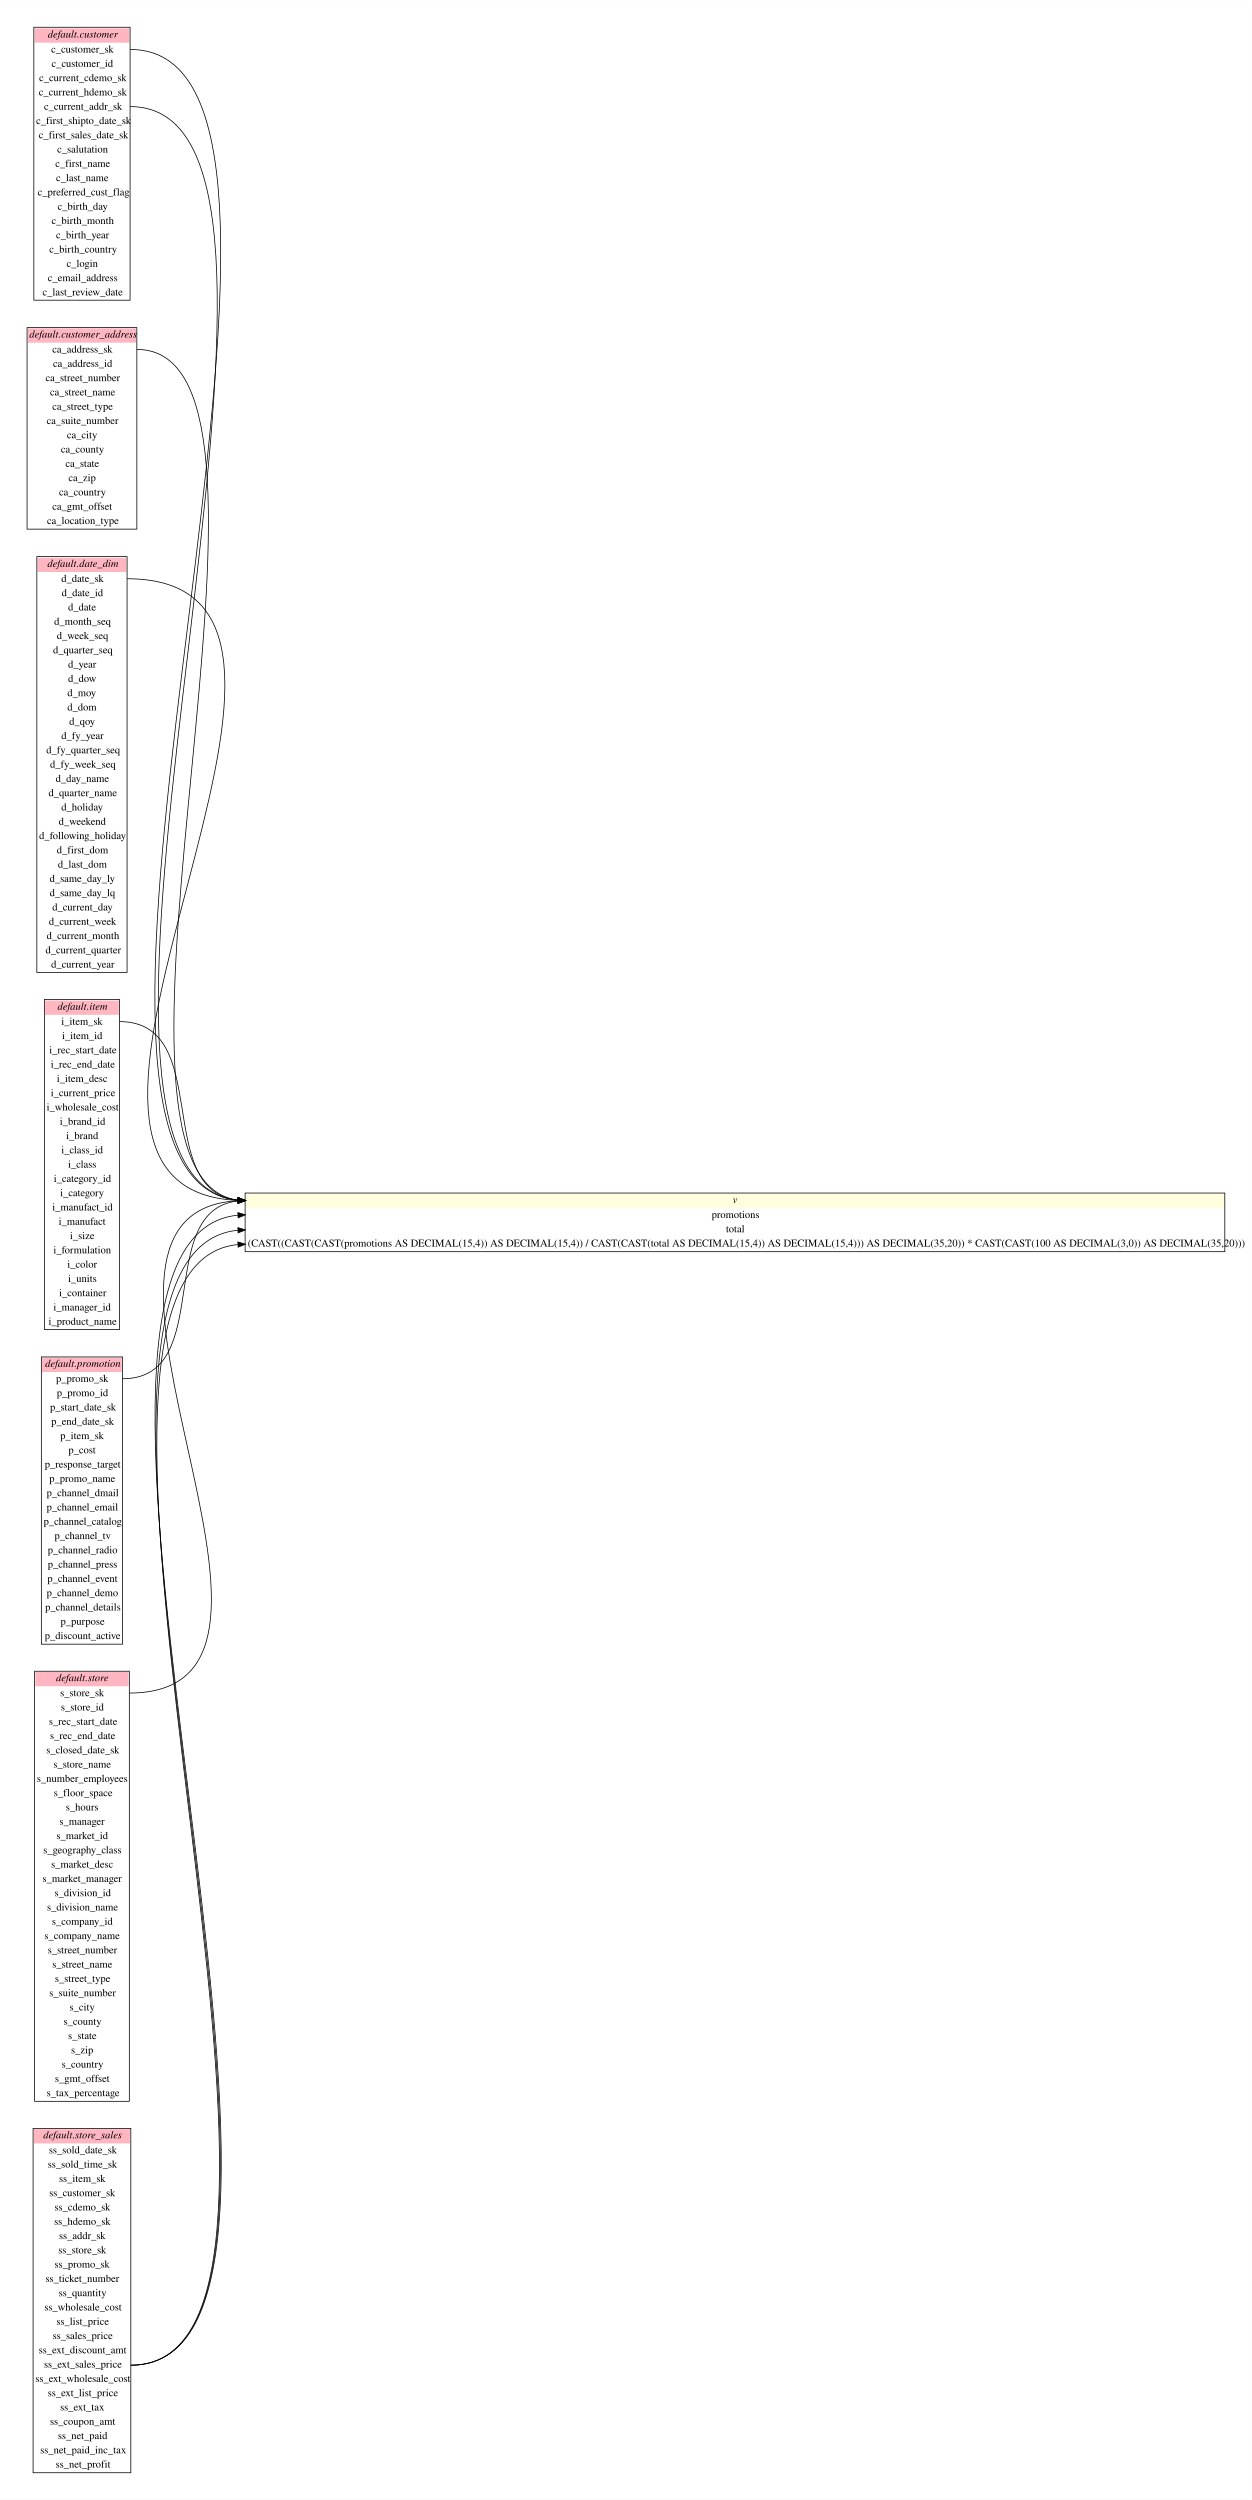
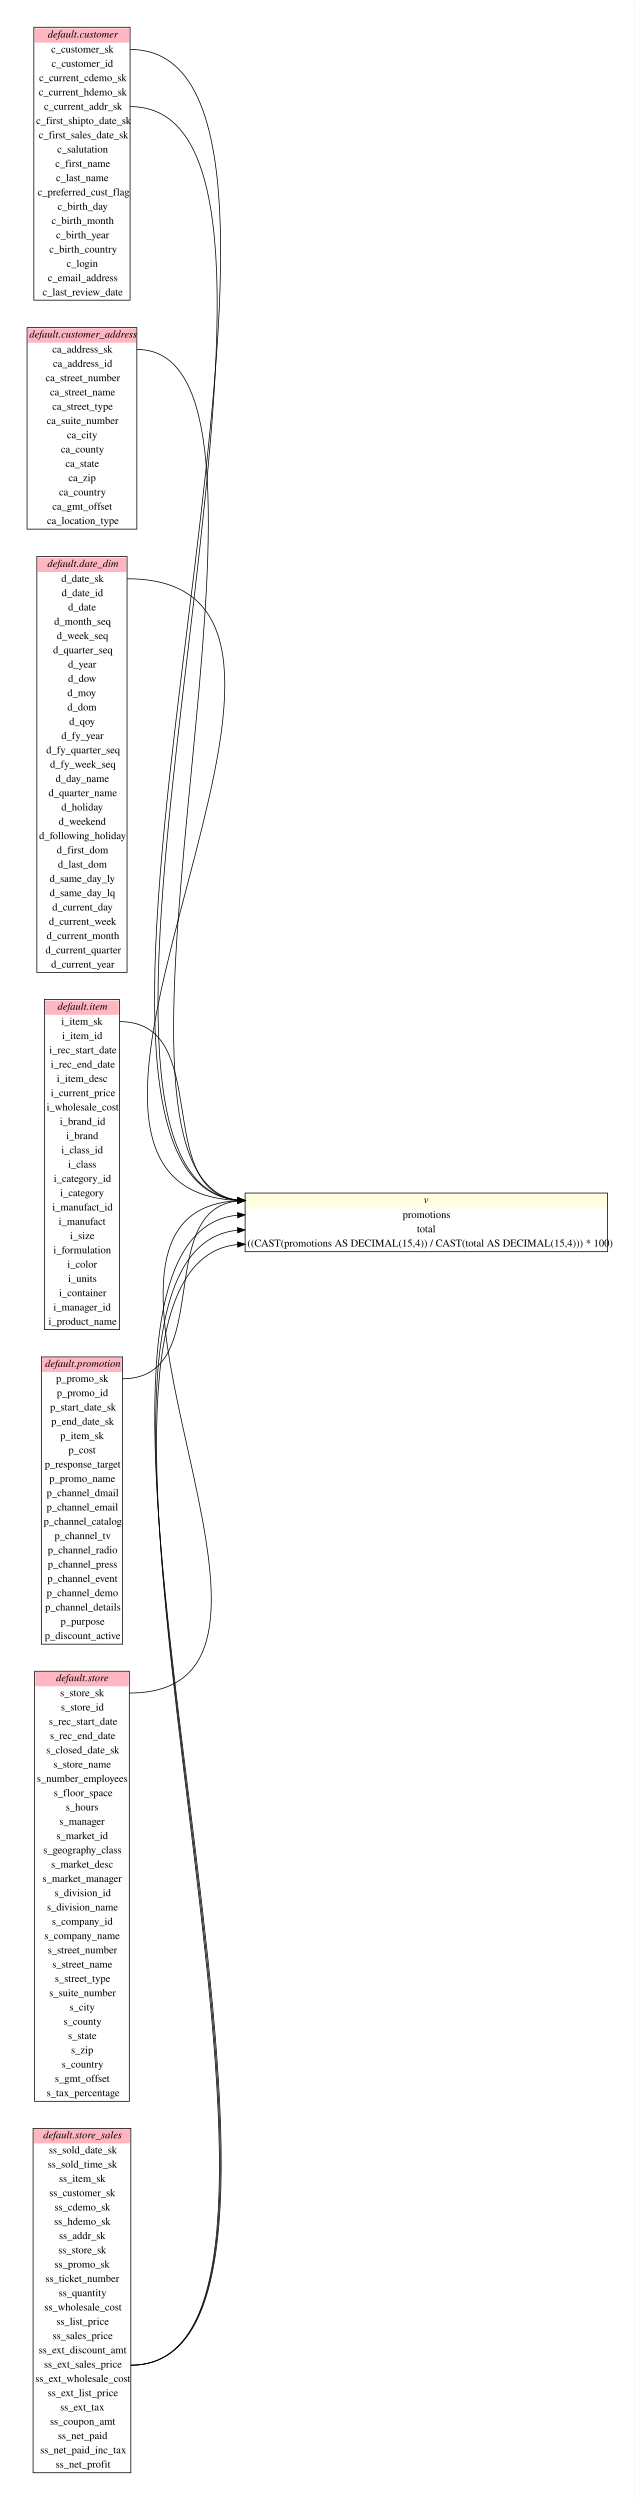
- <svg xmlns="http://www.w3.org/2000/svg" width="1665pt" height="3325pt" viewBox="0.00 0.00 1665.00 3324.50">
+ <svg xmlns="http://www.w3.org/2000/svg" width="844pt" height="3325pt" viewBox="0.00 0.00 844.00 3324.50">
  <g id="graph0" class="graph" transform="scale(1 1) rotate(0) translate(36 3288.5)">
-     <polygon fill="white" stroke="transparent" points="-36,36 -36,-3288.5 1629,-3288.5 1629,36 -36,36" />
+     <polygon fill="white" stroke="transparent" points="-36,36 -36,-3288.5 808,-3288.5 808,36 -36,36" />
    <g id="node1" class="node">
      <polygon fill="lightpink" stroke="transparent" points="10,-3232 10,-3251 136,-3251 136,-3232 10,-3232" />
      <text text-anchor="start" x="27.5" y="-3238.8" font-family="Times,serif" font-style="italic" font-size="14.00">default.customer</text>
      <text text-anchor="start" x="32" y="-3218.8" font-family="Times,serif" font-size="14.00">c_customer_sk</text>
      <text text-anchor="start" x="32.5" y="-3199.8" font-family="Times,serif" font-size="14.00">c_customer_id</text>
      <text text-anchor="start" x="16" y="-3180.8" font-family="Times,serif" font-size="14.00">c_current_cdemo_sk</text>
      <text text-anchor="start" x="15.5" y="-3161.8" font-family="Times,serif" font-size="14.00">c_current_hdemo_sk</text>
      <text text-anchor="start" x="22.5" y="-3142.8" font-family="Times,serif" font-size="14.00">c_current_addr_sk</text>
      <text text-anchor="start" x="12" y="-3123.8" font-family="Times,serif" font-size="14.00">c_first_shipto_date_sk</text>
      <text text-anchor="start" x="15.5" y="-3104.8" font-family="Times,serif" font-size="14.00">c_first_sales_date_sk</text>
      <text text-anchor="start" x="40" y="-3085.8" font-family="Times,serif" font-size="14.00">c_salutation</text>
      <text text-anchor="start" x="37.5" y="-3066.8" font-family="Times,serif" font-size="14.00">c_first_name</text>
      <text text-anchor="start" x="38.5" y="-3047.8" font-family="Times,serif" font-size="14.00">c_last_name</text>
      <text text-anchor="start" x="14" y="-3028.8" font-family="Times,serif" font-size="14.00">c_preferred_cust_flag</text>
      <text text-anchor="start" x="40.5" y="-3009.8" font-family="Times,serif" font-size="14.00">c_birth_day</text>
      <text text-anchor="start" x="32.5" y="-2990.8" font-family="Times,serif" font-size="14.00">c_birth_month</text>
      <text text-anchor="start" x="38.5" y="-2971.8" font-family="Times,serif" font-size="14.00">c_birth_year</text>
      <text text-anchor="start" x="29.5" y="-2952.8" font-family="Times,serif" font-size="14.00">c_birth_country</text>
      <text text-anchor="start" x="52.5" y="-2933.8" font-family="Times,serif" font-size="14.00">c_login</text>
      <text text-anchor="start" x="27.5" y="-2914.8" font-family="Times,serif" font-size="14.00">c_email_address</text>
      <text text-anchor="start" x="20.5" y="-2895.8" font-family="Times,serif" font-size="14.00">c_last_review_date</text>
      <polygon fill="none" stroke="black" points="9,-2889.5 9,-3252.5 137,-3252.5 137,-2889.5 9,-2889.5" />
    </g>
    <g id="node8" class="node">
-       <polygon fill="lightyellow" stroke="transparent" points="291.5,-1682 291.5,-1701 1592.5,-1701 1592.5,-1682 291.5,-1682" />
-       <text text-anchor="start" x="938.5" y="-1688.8" font-family="Times,serif" font-style="italic" font-size="14.00">v</text>
-       <text text-anchor="start" x="910.5" y="-1668.8" font-family="Times,serif" font-size="14.00">promotions</text>
-       <text text-anchor="start" x="929.5" y="-1649.8" font-family="Times,serif" font-size="14.00">total</text>
-       <text text-anchor="start" x="293.5" y="-1630.8" font-family="Times,serif" font-size="14.00">(CAST((CAST(CAST(promotions AS DECIMAL(15,4)) AS DECIMAL(15,4)) / CAST(CAST(total AS DECIMAL(15,4)) AS DECIMAL(15,4))) AS DECIMAL(35,20)) * CAST(CAST(100 AS DECIMAL(3,0)) AS DECIMAL(35,20)))</text>
-       <polygon fill="none" stroke="black" points="290,-1624 290,-1702 1593,-1702 1593,-1624 290,-1624" />
+       <polygon fill="lightyellow" stroke="transparent" points="291,-1682 291,-1701 771,-1701 771,-1682 291,-1682" />
+       <text text-anchor="start" x="527.5" y="-1688.8" font-family="Times,serif" font-style="italic" font-size="14.00">v</text>
+       <text text-anchor="start" x="499.5" y="-1668.8" font-family="Times,serif" font-size="14.00">promotions</text>
+       <text text-anchor="start" x="518.5" y="-1649.8" font-family="Times,serif" font-size="14.00">total</text>
+       <text text-anchor="start" x="293" y="-1630.8" font-family="Times,serif" font-size="14.00">((CAST(promotions AS DECIMAL(15,4)) / CAST(total AS DECIMAL(15,4))) * 100)</text>
+       <polygon fill="none" stroke="black" points="290,-1624 290,-1702 772,-1702 772,-1624 290,-1624" />
    </g>
    <g id="edge1" class="edge">
-       <path fill="none" stroke="black" d="M137,-3223C475.42,-3223 -40.64,-1723.24 280.25,-1692.48" />
-       <polygon fill="black" stroke="black" points="280.67,-1695.96 290.5,-1692 280.35,-1688.97 280.67,-1695.96" />
+       <path fill="none" stroke="black" d="M137,-3223C475.41,-3223 -41.12,-1723.24 279.76,-1692.48" />
+       <polygon fill="black" stroke="black" points="280.17,-1695.96 290,-1692 279.85,-1688.97 280.17,-1695.96" />
    </g>
    <g id="edge2" class="edge">
-       <path fill="none" stroke="black" d="M137,-3147C458.64,-3147 -24.05,-1723.09 280.3,-1692.5" />
-       <polygon fill="black" stroke="black" points="280.68,-1695.99 290.5,-1692 280.34,-1688.99 280.68,-1695.99" />
+       <path fill="none" stroke="black" d="M137,-3147C458.62,-3147 -24.53,-1723.09 279.81,-1692.5" />
+       <polygon fill="black" stroke="black" points="280.18,-1695.99 290,-1692 279.84,-1688.99 280.18,-1695.99" />
    </g>
    <g id="node2" class="node">
      <polygon fill="lightpink" stroke="transparent" points="1,-2833 1,-2852 145,-2852 145,-2833 1,-2833" />
      <text text-anchor="start" x="3" y="-2839.8" font-family="Times,serif" font-style="italic" font-size="14.00">default.customer_address</text>
      <text text-anchor="start" x="33.5" y="-2819.8" font-family="Times,serif" font-size="14.00">ca_address_sk</text>
      <text text-anchor="start" x="34.5" y="-2800.8" font-family="Times,serif" font-size="14.00">ca_address_id</text>
      <text text-anchor="start" x="24.5" y="-2781.8" font-family="Times,serif" font-size="14.00">ca_street_number</text>
      <text text-anchor="start" x="30.5" y="-2762.8" font-family="Times,serif" font-size="14.00">ca_street_name</text>
      <text text-anchor="start" x="33.5" y="-2743.8" font-family="Times,serif" font-size="14.00">ca_street_type</text>
      <text text-anchor="start" x="26" y="-2724.8" font-family="Times,serif" font-size="14.00">ca_suite_number</text>
      <text text-anchor="start" x="53" y="-2705.8" font-family="Times,serif" font-size="14.00">ca_city</text>
      <text text-anchor="start" x="45" y="-2686.8" font-family="Times,serif" font-size="14.00">ca_county</text>
      <text text-anchor="start" x="51" y="-2667.8" font-family="Times,serif" font-size="14.00">ca_state</text>
      <text text-anchor="start" x="55" y="-2648.8" font-family="Times,serif" font-size="14.00">ca_zip</text>
      <text text-anchor="start" x="42.5" y="-2629.8" font-family="Times,serif" font-size="14.00">ca_country</text>
      <text text-anchor="start" x="33.5" y="-2610.8" font-family="Times,serif" font-size="14.00">ca_gmt_offset</text>
      <text text-anchor="start" x="26.5" y="-2591.8" font-family="Times,serif" font-size="14.00">ca_location_type</text>
      <polygon fill="none" stroke="black" points="0,-2585 0,-2853 146,-2853 146,-2585 0,-2585" />
    </g>
    <g id="edge3" class="edge">
-       <path fill="none" stroke="black" d="M146,-2824C396.13,-2824 46.71,-1722.74 280.44,-1692.63" />
-       <polygon fill="black" stroke="black" points="280.74,-1696.12 290.5,-1692 280.3,-1689.13 280.74,-1696.12" />
+       <path fill="none" stroke="black" d="M146,-2824C396.12,-2824 46.23,-1722.74 279.94,-1692.63" />
+       <polygon fill="black" stroke="black" points="280.24,-1696.12 290,-1692 279.8,-1689.13 280.24,-1696.12" />
    </g>
    <g id="node3" class="node">
      <polygon fill="lightpink" stroke="transparent" points="14,-2528 14,-2547 132,-2547 132,-2528 14,-2528" />
      <text text-anchor="start" x="27" y="-2534.8" font-family="Times,serif" font-style="italic" font-size="14.00">default.date_dim</text>
      <text text-anchor="start" x="45.5" y="-2514.8" font-family="Times,serif" font-size="14.00">d_date_sk</text>
      <text text-anchor="start" x="46" y="-2495.8" font-family="Times,serif" font-size="14.00">d_date_id</text>
      <text text-anchor="start" x="54.5" y="-2476.8" font-family="Times,serif" font-size="14.00">d_date</text>
      <text text-anchor="start" x="36" y="-2457.8" font-family="Times,serif" font-size="14.00">d_month_seq</text>
      <text text-anchor="start" x="39.5" y="-2438.8" font-family="Times,serif" font-size="14.00">d_week_seq</text>
      <text text-anchor="start" x="34.5" y="-2419.8" font-family="Times,serif" font-size="14.00">d_quarter_seq</text>
      <text text-anchor="start" x="54.5" y="-2400.8" font-family="Times,serif" font-size="14.00">d_year</text>
      <text text-anchor="start" x="54.5" y="-2381.8" font-family="Times,serif" font-size="14.00">d_dow</text>
      <text text-anchor="start" x="53.5" y="-2362.8" font-family="Times,serif" font-size="14.00">d_moy</text>
      <text text-anchor="start" x="53.5" y="-2343.8" font-family="Times,serif" font-size="14.00">d_dom</text>
      <text text-anchor="start" x="56" y="-2324.8" font-family="Times,serif" font-size="14.00">d_qoy</text>
      <text text-anchor="start" x="45.5" y="-2305.8" font-family="Times,serif" font-size="14.00">d_fy_year</text>
      <text text-anchor="start" x="25.5" y="-2286.8" font-family="Times,serif" font-size="14.00">d_fy_quarter_seq</text>
      <text text-anchor="start" x="30.5" y="-2267.8" font-family="Times,serif" font-size="14.00">d_fy_week_seq</text>
      <text text-anchor="start" x="38" y="-2248.8" font-family="Times,serif" font-size="14.00">d_day_name</text>
      <text text-anchor="start" x="28.5" y="-2229.8" font-family="Times,serif" font-size="14.00">d_quarter_name</text>
      <text text-anchor="start" x="45.5" y="-2210.8" font-family="Times,serif" font-size="14.00">d_holiday</text>
      <text text-anchor="start" x="42" y="-2191.8" font-family="Times,serif" font-size="14.00">d_weekend</text>
      <text text-anchor="start" x="16" y="-2172.8" font-family="Times,serif" font-size="14.00">d_following_holiday</text>
      <text text-anchor="start" x="39.5" y="-2153.8" font-family="Times,serif" font-size="14.00">d_first_dom</text>
      <text text-anchor="start" x="41" y="-2134.8" font-family="Times,serif" font-size="14.00">d_last_dom</text>
      <text text-anchor="start" x="30" y="-2115.8" font-family="Times,serif" font-size="14.00">d_same_day_ly</text>
      <text text-anchor="start" x="30" y="-2096.8" font-family="Times,serif" font-size="14.00">d_same_day_lq</text>
      <text text-anchor="start" x="33.5" y="-2077.8" font-family="Times,serif" font-size="14.00">d_current_day</text>
      <text text-anchor="start" x="29" y="-2058.8" font-family="Times,serif" font-size="14.00">d_current_week</text>
      <text text-anchor="start" x="26" y="-2039.8" font-family="Times,serif" font-size="14.00">d_current_month</text>
      <text text-anchor="start" x="24.5" y="-2020.8" font-family="Times,serif" font-size="14.00">d_current_quarter</text>
      <text text-anchor="start" x="32" y="-2001.8" font-family="Times,serif" font-size="14.00">d_current_year</text>
      <polygon fill="none" stroke="black" points="13,-1995.5 13,-2548.5 133,-2548.5 133,-1995.5 13,-1995.5" />
    </g>
    <g id="edge4" class="edge">
-       <path fill="none" stroke="black" d="M133,-2519C503.69,-2519 -72.78,-1707.27 280.33,-1692.21" />
-       <polygon fill="black" stroke="black" points="280.58,-1695.71 290.5,-1692 280.43,-1688.71 280.58,-1695.71" />
+       <path fill="none" stroke="black" d="M133,-2519C503.65,-2519 -73.23,-1707.27 279.84,-1692.21" />
+       <polygon fill="black" stroke="black" points="280.08,-1695.71 290,-1692 279.93,-1688.71 280.08,-1695.71" />
    </g>
    <g id="node4" class="node">
      <polygon fill="lightpink" stroke="transparent" points="24,-1939 24,-1958 122,-1958 122,-1939 24,-1939" />
      <text text-anchor="start" x="40.5" y="-1945.8" font-family="Times,serif" font-style="italic" font-size="14.00">default.item</text>
      <text text-anchor="start" x="45.5" y="-1925.8" font-family="Times,serif" font-size="14.00">i_item_sk</text>
      <text text-anchor="start" x="46.5" y="-1906.8" font-family="Times,serif" font-size="14.00">i_item_id</text>
      <text text-anchor="start" x="29.5" y="-1887.8" font-family="Times,serif" font-size="14.00">i_rec_start_date</text>
      <text text-anchor="start" x="31.5" y="-1868.8" font-family="Times,serif" font-size="14.00">i_rec_end_date</text>
      <text text-anchor="start" x="39.5" y="-1849.8" font-family="Times,serif" font-size="14.00">i_item_desc</text>
      <text text-anchor="start" x="31.5" y="-1830.8" font-family="Times,serif" font-size="14.00">i_current_price</text>
      <text text-anchor="start" x="26" y="-1811.8" font-family="Times,serif" font-size="14.00">i_wholesale_cost</text>
      <text text-anchor="start" x="43.5" y="-1792.8" font-family="Times,serif" font-size="14.00">i_brand_id</text>
      <text text-anchor="start" x="52" y="-1773.8" font-family="Times,serif" font-size="14.00">i_brand</text>
      <text text-anchor="start" x="45.5" y="-1754.8" font-family="Times,serif" font-size="14.00">i_class_id</text>
      <text text-anchor="start" x="54.5" y="-1735.8" font-family="Times,serif" font-size="14.00">i_class</text>
      <text text-anchor="start" x="35.5" y="-1716.8" font-family="Times,serif" font-size="14.00">i_category_id</text>
      <text text-anchor="start" x="44" y="-1697.8" font-family="Times,serif" font-size="14.00">i_category</text>
      <text text-anchor="start" x="33.5" y="-1678.8" font-family="Times,serif" font-size="14.00">i_manufact_id</text>
      <text text-anchor="start" x="42" y="-1659.8" font-family="Times,serif" font-size="14.00">i_manufact</text>
      <text text-anchor="start" x="57" y="-1640.8" font-family="Times,serif" font-size="14.00">i_size</text>
      <text text-anchor="start" x="35" y="-1621.8" font-family="Times,serif" font-size="14.00">i_formulation</text>
      <text text-anchor="start" x="53.5" y="-1602.8" font-family="Times,serif" font-size="14.00">i_color</text>
      <text text-anchor="start" x="54.5" y="-1583.8" font-family="Times,serif" font-size="14.00">i_units</text>
      <text text-anchor="start" x="42.5" y="-1564.8" font-family="Times,serif" font-size="14.00">i_container</text>
      <text text-anchor="start" x="35" y="-1545.8" font-family="Times,serif" font-size="14.00">i_manager_id</text>
      <text text-anchor="start" x="28.5" y="-1526.8" font-family="Times,serif" font-size="14.00">i_product_name</text>
      <polygon fill="none" stroke="black" points="23,-1520.5 23,-1959.5 123,-1959.5 123,-1520.5 23,-1520.5" />
    </g>
    <g id="edge5" class="edge">
-       <path fill="none" stroke="black" d="M123,-1930C248.81,-1930 165.97,-1704.84 280.38,-1692.52" />
-       <polygon fill="black" stroke="black" points="280.69,-1696.01 290.5,-1692 280.33,-1689.02 280.69,-1696.01" />
+       <path fill="none" stroke="black" d="M123,-1930C248.69,-1930 165.62,-1704.84 279.89,-1692.52" />
+       <polygon fill="black" stroke="black" points="280.19,-1696.01 290,-1692 279.83,-1689.02 280.19,-1696.01" />
    </g>
    <g id="node5" class="node">
      <polygon fill="lightpink" stroke="transparent" points="20,-1464 20,-1483 126,-1483 126,-1464 20,-1464" />
      <text text-anchor="start" x="24" y="-1470.8" font-family="Times,serif" font-style="italic" font-size="14.00">default.promotion</text>
      <text text-anchor="start" x="38.5" y="-1450.8" font-family="Times,serif" font-size="14.00">p_promo_sk</text>
      <text text-anchor="start" x="39.5" y="-1431.8" font-family="Times,serif" font-size="14.00">p_promo_id</text>
      <text text-anchor="start" x="30.5" y="-1412.8" font-family="Times,serif" font-size="14.00">p_start_date_sk</text>
      <text text-anchor="start" x="32" y="-1393.8" font-family="Times,serif" font-size="14.00">p_end_date_sk</text>
      <text text-anchor="start" x="44" y="-1374.8" font-family="Times,serif" font-size="14.00">p_item_sk</text>
      <text text-anchor="start" x="55" y="-1355.8" font-family="Times,serif" font-size="14.00">p_cost</text>
      <text text-anchor="start" x="23.5" y="-1336.8" font-family="Times,serif" font-size="14.00">p_response_target</text>
      <text text-anchor="start" x="29.5" y="-1317.8" font-family="Times,serif" font-size="14.00">p_promo_name</text>
      <text text-anchor="start" x="26" y="-1298.8" font-family="Times,serif" font-size="14.00">p_channel_dmail</text>
      <text text-anchor="start" x="26" y="-1279.8" font-family="Times,serif" font-size="14.00">p_channel_email</text>
      <text text-anchor="start" x="22" y="-1260.8" font-family="Times,serif" font-size="14.00">p_channel_catalog</text>
      <text text-anchor="start" x="36.5" y="-1241.8" font-family="Times,serif" font-size="14.00">p_channel_tv</text>
      <text text-anchor="start" x="27.5" y="-1222.8" font-family="Times,serif" font-size="14.00">p_channel_radio</text>
      <text text-anchor="start" x="27.5" y="-1203.8" font-family="Times,serif" font-size="14.00">p_channel_press</text>
      <text text-anchor="start" x="27" y="-1184.8" font-family="Times,serif" font-size="14.00">p_channel_event</text>
      <text text-anchor="start" x="26" y="-1165.8" font-family="Times,serif" font-size="14.00">p_channel_demo</text>
      <text text-anchor="start" x="24" y="-1146.8" font-family="Times,serif" font-size="14.00">p_channel_details</text>
      <text text-anchor="start" x="44.5" y="-1127.8" font-family="Times,serif" font-size="14.00">p_purpose</text>
      <text text-anchor="start" x="23.5" y="-1108.8" font-family="Times,serif" font-size="14.00">p_discount_active</text>
      <polygon fill="none" stroke="black" points="19,-1102 19,-1484 127,-1484 127,-1102 19,-1102" />
    </g>
    <g id="edge6" class="edge">
-       <path fill="none" stroke="black" d="M127,-1455C251.47,-1455 167.42,-1679.22 280.49,-1691.48" />
-       <polygon fill="black" stroke="black" points="280.33,-1694.97 290.5,-1692 280.7,-1687.98 280.33,-1694.97" />
+       <path fill="none" stroke="black" d="M127,-1455C251.35,-1455 167.06,-1679.22 280,-1691.48" />
+       <polygon fill="black" stroke="black" points="279.83,-1694.97 290,-1692 280.2,-1687.98 279.83,-1694.97" />
    </g>
    <g id="node6" class="node">
      <polygon fill="lightpink" stroke="transparent" points="11,-1046 11,-1065 135,-1065 135,-1046 11,-1046" />
      <text text-anchor="start" x="38.5" y="-1052.8" font-family="Times,serif" font-style="italic" font-size="14.00">default.store</text>
      <text text-anchor="start" x="44" y="-1032.8" font-family="Times,serif" font-size="14.00">s_store_sk</text>
      <text text-anchor="start" x="45" y="-1013.8" font-family="Times,serif" font-size="14.00">s_store_id</text>
      <text text-anchor="start" x="29" y="-994.8" font-family="Times,serif" font-size="14.00">s_rec_start_date</text>
      <text text-anchor="start" x="30.5" y="-975.8" font-family="Times,serif" font-size="14.00">s_rec_end_date</text>
      <text text-anchor="start" x="25.5" y="-956.8" font-family="Times,serif" font-size="14.00">s_closed_date_sk</text>
      <text text-anchor="start" x="35" y="-937.8" font-family="Times,serif" font-size="14.00">s_store_name</text>
      <text text-anchor="start" x="13" y="-918.8" font-family="Times,serif" font-size="14.00">s_number_employees</text>
      <text text-anchor="start" x="35.5" y="-899.8" font-family="Times,serif" font-size="14.00">s_floor_space</text>
      <text text-anchor="start" x="51.5" y="-880.8" font-family="Times,serif" font-size="14.00">s_hours</text>
      <text text-anchor="start" x="43" y="-861.8" font-family="Times,serif" font-size="14.00">s_manager</text>
      <text text-anchor="start" x="39" y="-842.8" font-family="Times,serif" font-size="14.00">s_market_id</text>
      <text text-anchor="start" x="21.5" y="-823.8" font-family="Times,serif" font-size="14.00">s_geography_class</text>
      <text text-anchor="start" x="32" y="-804.8" font-family="Times,serif" font-size="14.00">s_market_desc</text>
      <text text-anchor="start" x="20.5" y="-785.8" font-family="Times,serif" font-size="14.00">s_market_manager</text>
      <text text-anchor="start" x="36.5" y="-766.8" font-family="Times,serif" font-size="14.00">s_division_id</text>
      <text text-anchor="start" x="26.5" y="-747.8" font-family="Times,serif" font-size="14.00">s_division_name</text>
      <text text-anchor="start" x="33" y="-728.8" font-family="Times,serif" font-size="14.00">s_company_id</text>
      <text text-anchor="start" x="23" y="-709.8" font-family="Times,serif" font-size="14.00">s_company_name</text>
      <text text-anchor="start" x="27.5" y="-690.8" font-family="Times,serif" font-size="14.00">s_street_number</text>
      <text text-anchor="start" x="33.5" y="-671.8" font-family="Times,serif" font-size="14.00">s_street_name</text>
      <text text-anchor="start" x="37" y="-652.8" font-family="Times,serif" font-size="14.00">s_street_type</text>
      <text text-anchor="start" x="29.5" y="-633.8" font-family="Times,serif" font-size="14.00">s_suite_number</text>
      <text text-anchor="start" x="56.5" y="-614.8" font-family="Times,serif" font-size="14.00">s_city</text>
      <text text-anchor="start" x="48.5" y="-595.8" font-family="Times,serif" font-size="14.00">s_county</text>
      <text text-anchor="start" x="54.5" y="-576.8" font-family="Times,serif" font-size="14.00">s_state</text>
      <text text-anchor="start" x="58.5" y="-557.8" font-family="Times,serif" font-size="14.00">s_zip</text>
      <text text-anchor="start" x="46" y="-538.8" font-family="Times,serif" font-size="14.00">s_country</text>
      <text text-anchor="start" x="37" y="-519.8" font-family="Times,serif" font-size="14.00">s_gmt_offset</text>
      <text text-anchor="start" x="26" y="-500.8" font-family="Times,serif" font-size="14.00">s_tax_percentage</text>
      <polygon fill="none" stroke="black" points="10,-494 10,-1066 136,-1066 136,-494 10,-494" />
    </g>
    <g id="edge7" class="edge">
-       <path fill="none" stroke="black" d="M136,-1037C431.59,-1037 1.7,-1676.74 280.29,-1691.73" />
-       <polygon fill="black" stroke="black" points="280.41,-1695.24 290.5,-1692 280.6,-1688.24 280.41,-1695.24" />
+       <path fill="none" stroke="black" d="M136,-1037C431.54,-1037 1.26,-1676.74 279.79,-1691.73" />
+       <polygon fill="black" stroke="black" points="279.91,-1695.24 290,-1692 280.1,-1688.24 279.91,-1695.24" />
    </g>
    <g id="node7" class="node">
      <polygon fill="lightpink" stroke="transparent" points="9,-438 9,-457 137,-457 137,-438 9,-438" />
      <text text-anchor="start" x="21.5" y="-444.8" font-family="Times,serif" font-style="italic" font-size="14.00">default.store_sales</text>
      <text text-anchor="start" x="29" y="-424.8" font-family="Times,serif" font-size="14.00">ss_sold_date_sk</text>
      <text text-anchor="start" x="27.5" y="-405.8" font-family="Times,serif" font-size="14.00">ss_sold_time_sk</text>
      <text text-anchor="start" x="42.5" y="-386.8" font-family="Times,serif" font-size="14.00">ss_item_sk</text>
      <text text-anchor="start" x="29.5" y="-367.8" font-family="Times,serif" font-size="14.00">ss_customer_sk</text>
      <text text-anchor="start" x="36.5" y="-348.8" font-family="Times,serif" font-size="14.00">ss_cdemo_sk</text>
      <text text-anchor="start" x="36" y="-329.8" font-family="Times,serif" font-size="14.00">ss_hdemo_sk</text>
      <text text-anchor="start" x="42.5" y="-310.8" font-family="Times,serif" font-size="14.00">ss_addr_sk</text>
      <text text-anchor="start" x="41.5" y="-291.8" font-family="Times,serif" font-size="14.00">ss_store_sk</text>
      <text text-anchor="start" x="36.5" y="-272.8" font-family="Times,serif" font-size="14.00">ss_promo_sk</text>
      <text text-anchor="start" x="24.5" y="-253.8" font-family="Times,serif" font-size="14.00">ss_ticket_number</text>
      <text text-anchor="start" x="42" y="-234.8" font-family="Times,serif" font-size="14.00">ss_quantity</text>
      <text text-anchor="start" x="23" y="-215.8" font-family="Times,serif" font-size="14.00">ss_wholesale_cost</text>
      <text text-anchor="start" x="39" y="-196.8" font-family="Times,serif" font-size="14.00">ss_list_price</text>
      <text text-anchor="start" x="34" y="-177.8" font-family="Times,serif" font-size="14.00">ss_sales_price</text>
      <text text-anchor="start" x="15.5" y="-158.8" font-family="Times,serif" font-size="14.00">ss_ext_discount_amt</text>
      <text text-anchor="start" x="22.5" y="-139.8" font-family="Times,serif" font-size="14.00">ss_ext_sales_price</text>
      <text text-anchor="start" x="11" y="-120.8" font-family="Times,serif" font-size="14.00">ss_ext_wholesale_cost</text>
      <text text-anchor="start" x="27.5" y="-101.8" font-family="Times,serif" font-size="14.00">ss_ext_list_price</text>
      <text text-anchor="start" x="44" y="-82.8" font-family="Times,serif" font-size="14.00">ss_ext_tax</text>
      <text text-anchor="start" x="30.5" y="-63.8" font-family="Times,serif" font-size="14.00">ss_coupon_amt</text>
      <text text-anchor="start" x="41" y="-44.8" font-family="Times,serif" font-size="14.00">ss_net_paid</text>
      <text text-anchor="start" x="17.5" y="-25.8" font-family="Times,serif" font-size="14.00">ss_net_paid_inc_tax</text>
      <text text-anchor="start" x="38" y="-6.8" font-family="Times,serif" font-size="14.00">ss_net_profit</text>
      <polygon fill="none" stroke="black" points="8,0 8,-458 138,-458 138,0 8,0" />
    </g>
    <g id="edge8" class="edge">
-       <path fill="none" stroke="black" d="M138,-143C476.18,-143 -40.39,-1641.78 280.26,-1672.52" />
-       <polygon fill="black" stroke="black" points="280.35,-1676.03 290.5,-1673 280.67,-1669.04 280.35,-1676.03" />
+       <path fill="none" stroke="black" d="M138,-143C476.17,-143 -40.87,-1641.78 279.76,-1672.52" />
+       <polygon fill="black" stroke="black" points="279.85,-1676.03 290,-1673 280.17,-1669.04 279.85,-1676.03" />
    </g>
    <g id="edge9" class="edge">
-       <path fill="none" stroke="black" d="M138,-143C471.8,-143 -36.15,-1622.19 280.39,-1652.53" />
-       <polygon fill="black" stroke="black" points="280.35,-1656.03 290.5,-1653 280.67,-1649.04 280.35,-1656.03" />
+       <path fill="none" stroke="black" d="M138,-143C471.79,-143 -36.63,-1622.19 279.89,-1652.53" />
+       <polygon fill="black" stroke="black" points="279.85,-1656.03 290,-1653 280.17,-1649.04 279.85,-1656.03" />
    </g>
    <g id="edge10" class="edge">
-       <path fill="none" stroke="black" d="M138,-143C467.48,-143 -31.62,-1602.14 280.06,-1633.49" />
-       <polygon fill="black" stroke="black" points="280.34,-1637.01 290.5,-1634 280.68,-1630.01 280.34,-1637.01" />
+       <path fill="none" stroke="black" d="M138,-143C467.47,-143 -32.1,-1602.14 279.56,-1633.49" />
+       <polygon fill="black" stroke="black" points="279.84,-1637.01 290,-1634 280.18,-1630.01 279.84,-1637.01" />
    </g>
  </g>
</svg>
